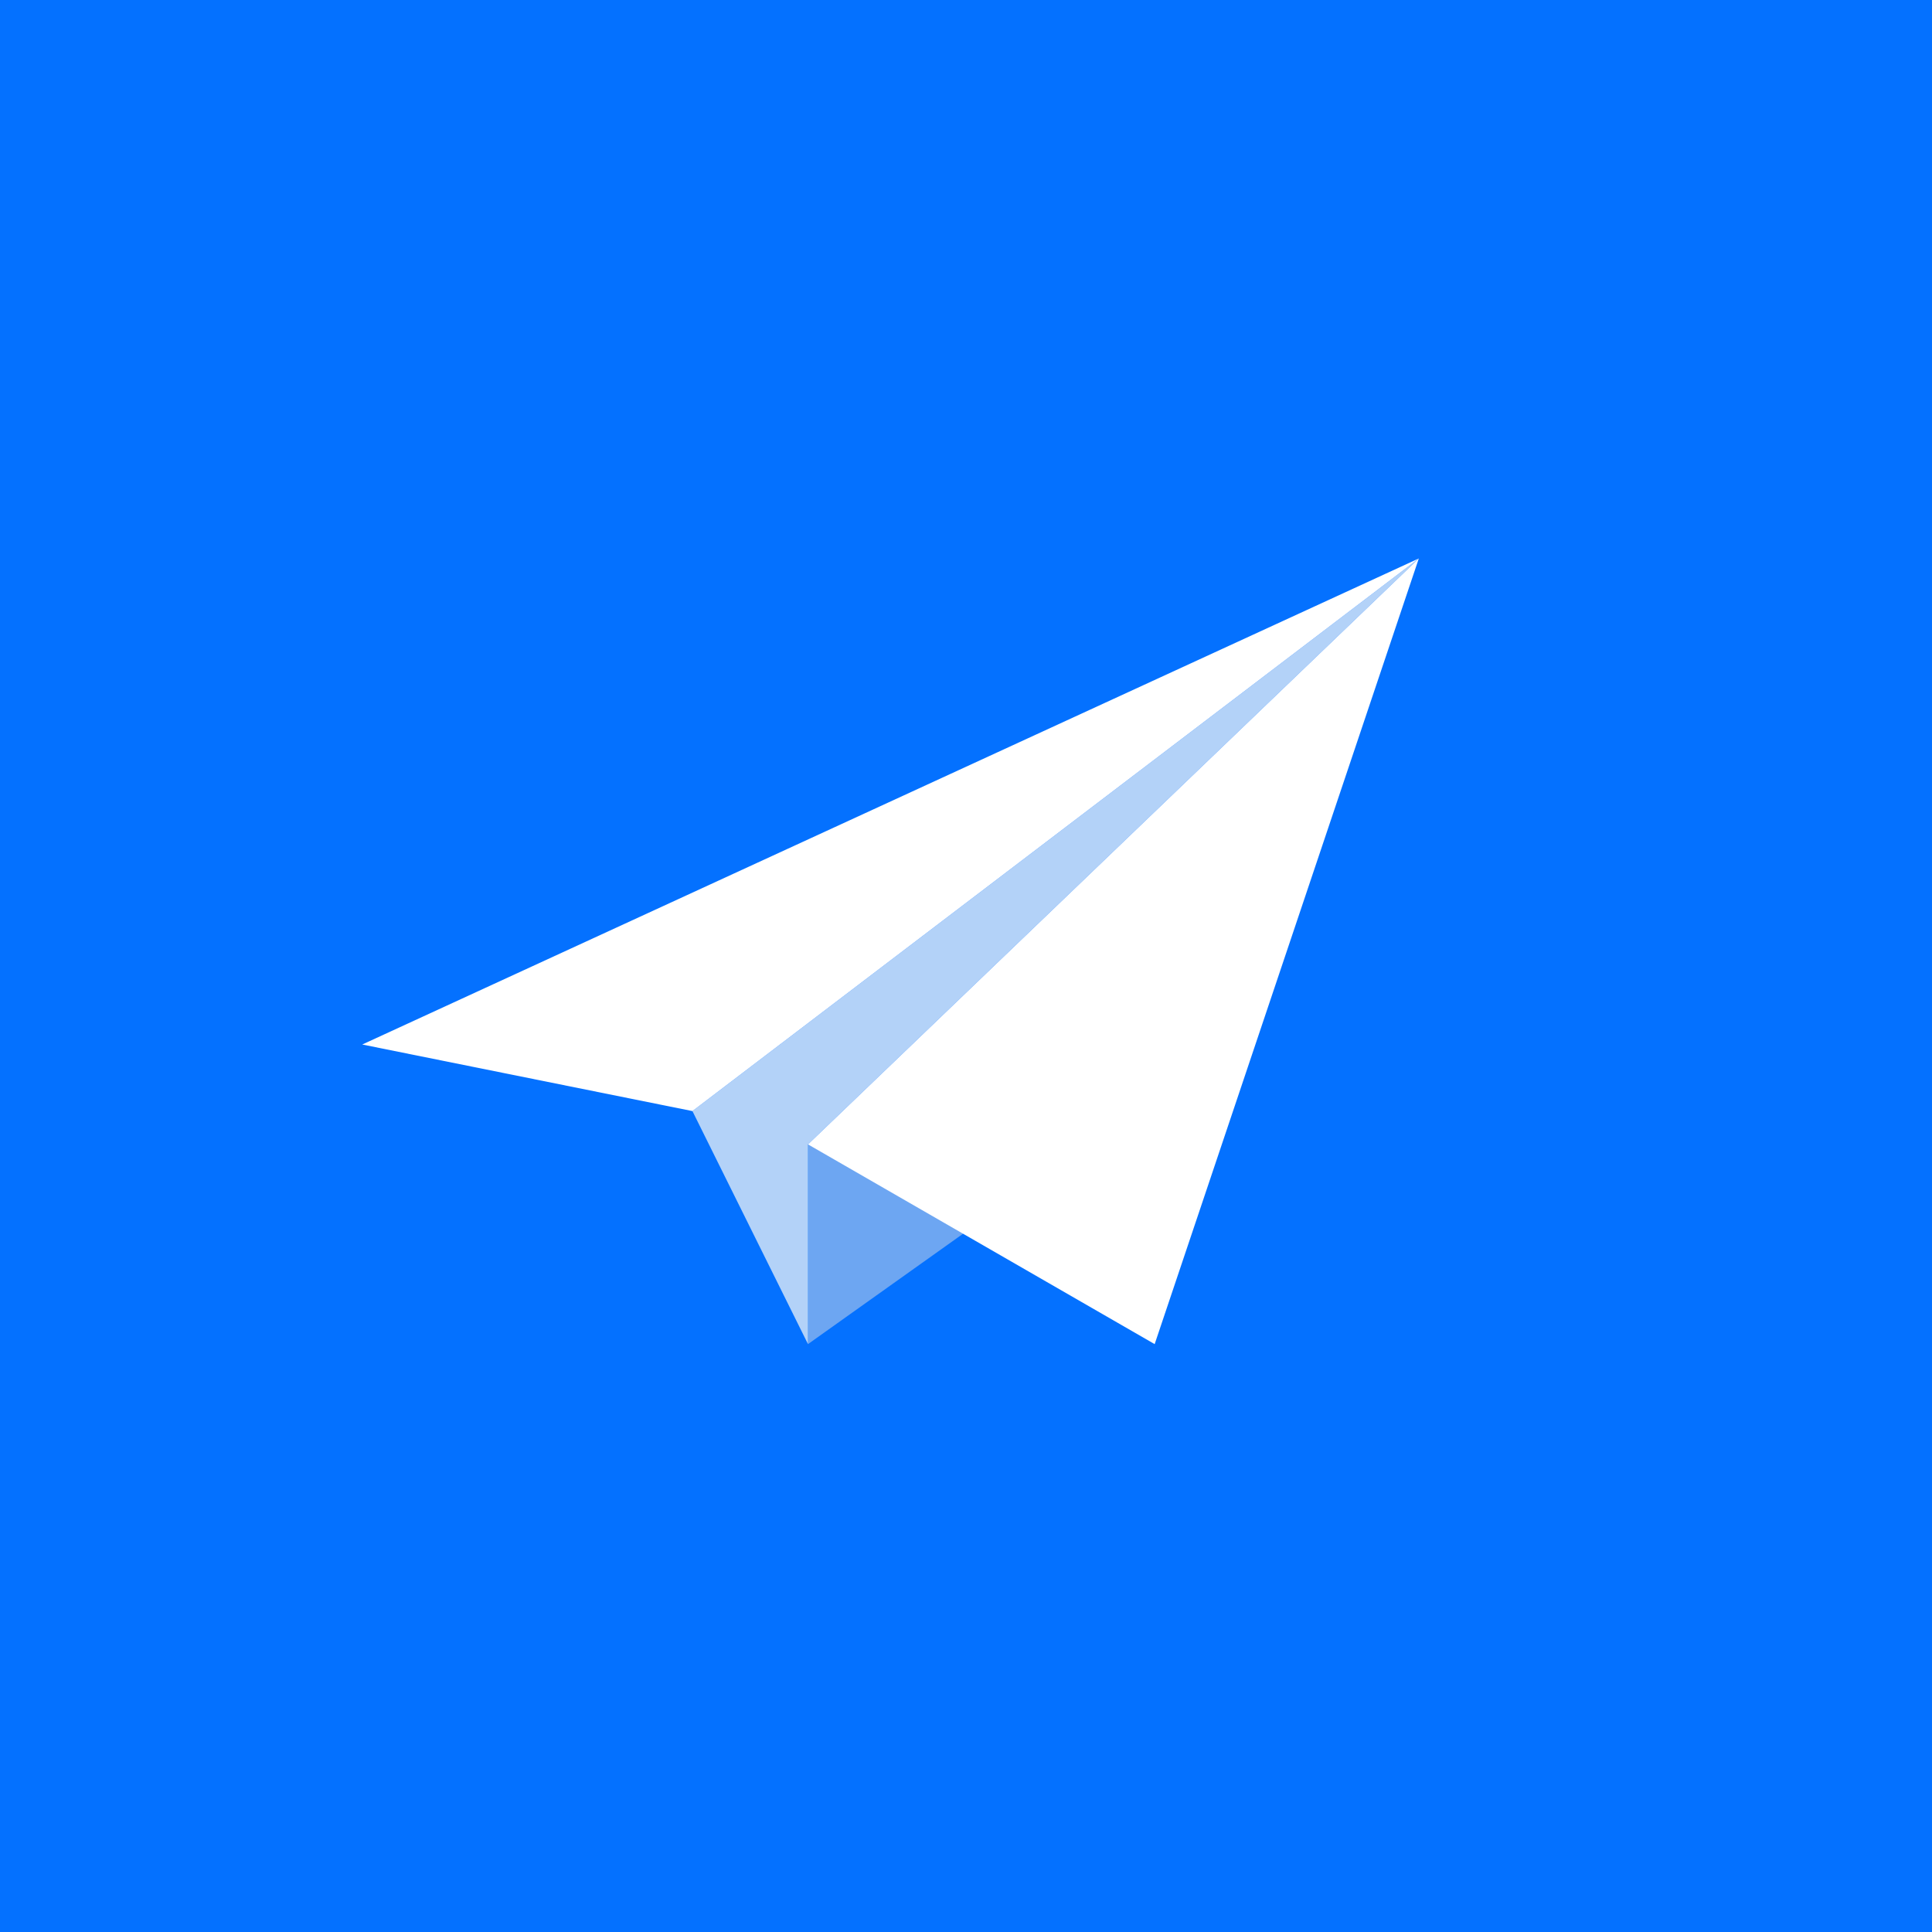
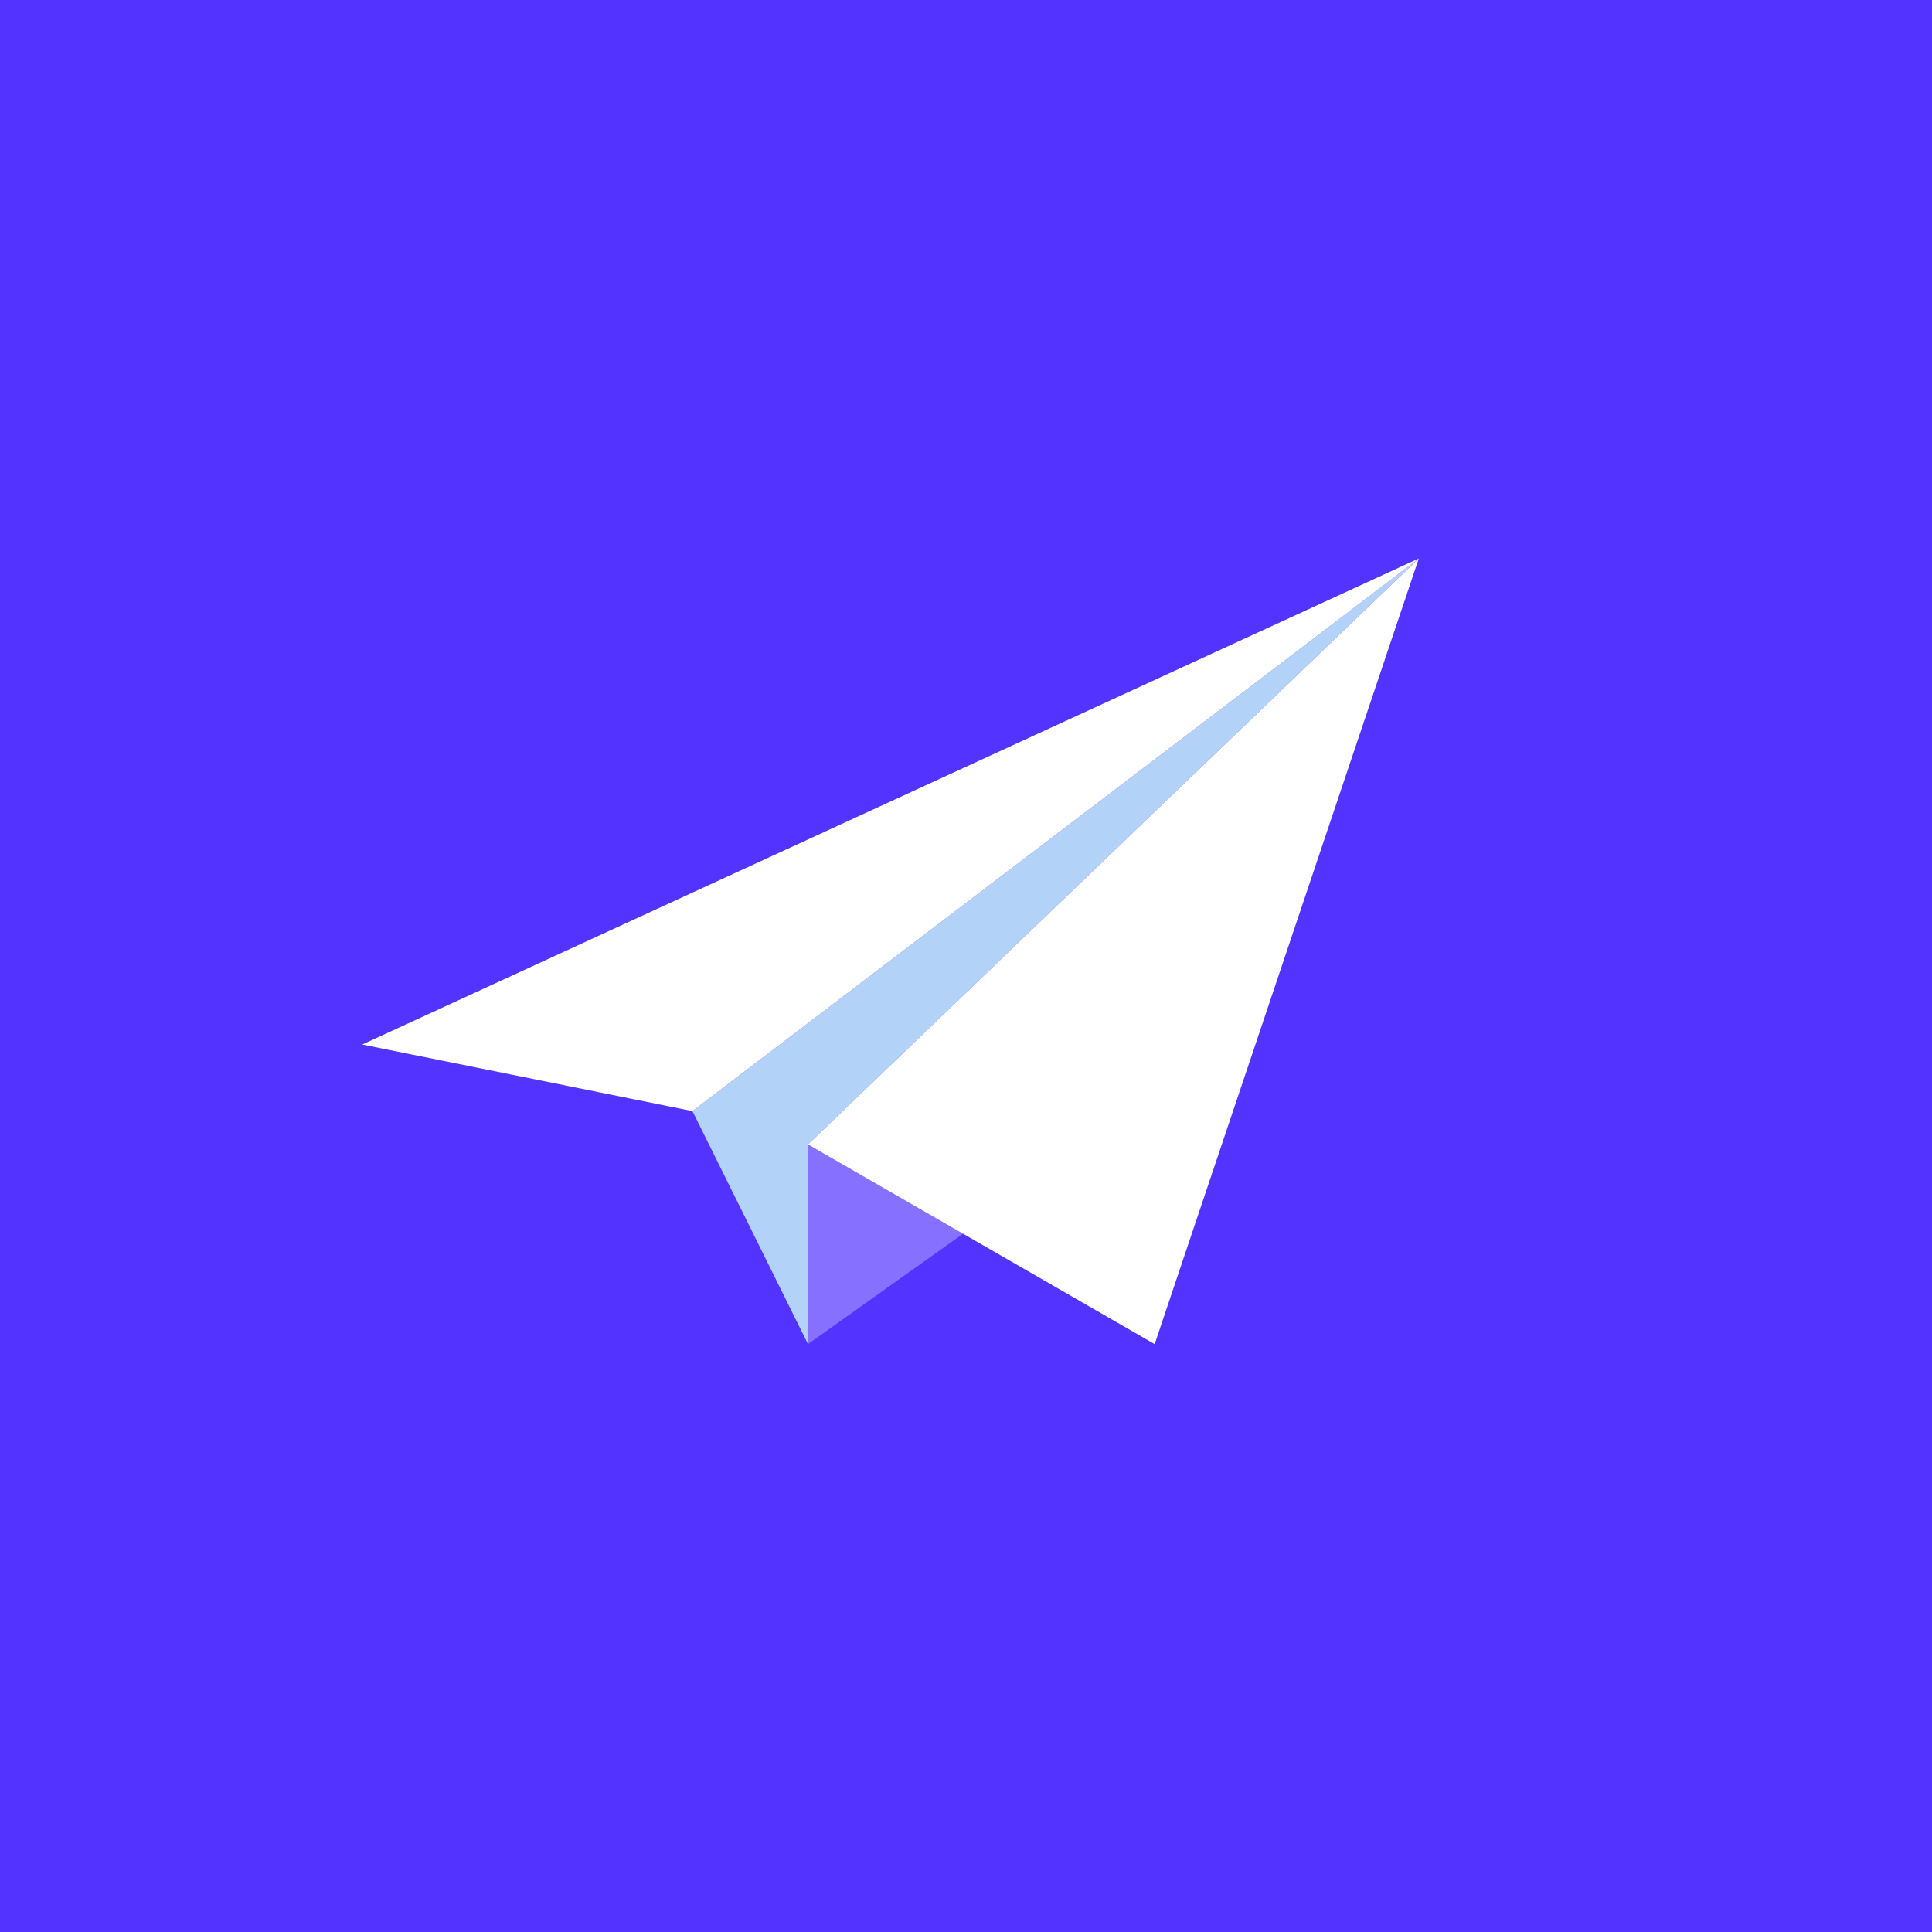
<svg xmlns="http://www.w3.org/2000/svg" width="200" height="200" viewBox="0 0 200 200" fill="none">
-   <rect width="200" height="200" fill="#0471FF" />
-   <path d="M83.643 118.465V139.143L112.695 118.465H83.643Z" fill="#6DA6F2" />
+   <rect width="200" height="200" fill="#5233ff" />
+   <path d="M83.643 118.465V139.143L112.695 118.465H83.643Z" fill="#8670ff" />
  <path d="M83.643 139.143L71.68 115.019L146.875 57.812L83.643 118.465V139.143Z" fill="#B3D2F8" />
  <path d="M119.531 139.143L83.643 118.465L146.875 57.812L119.531 139.143Z" fill="white" />
  <path d="M71.68 115.019L37.5 108.127L146.875 57.812L71.68 115.019Z" fill="white" />
</svg>
